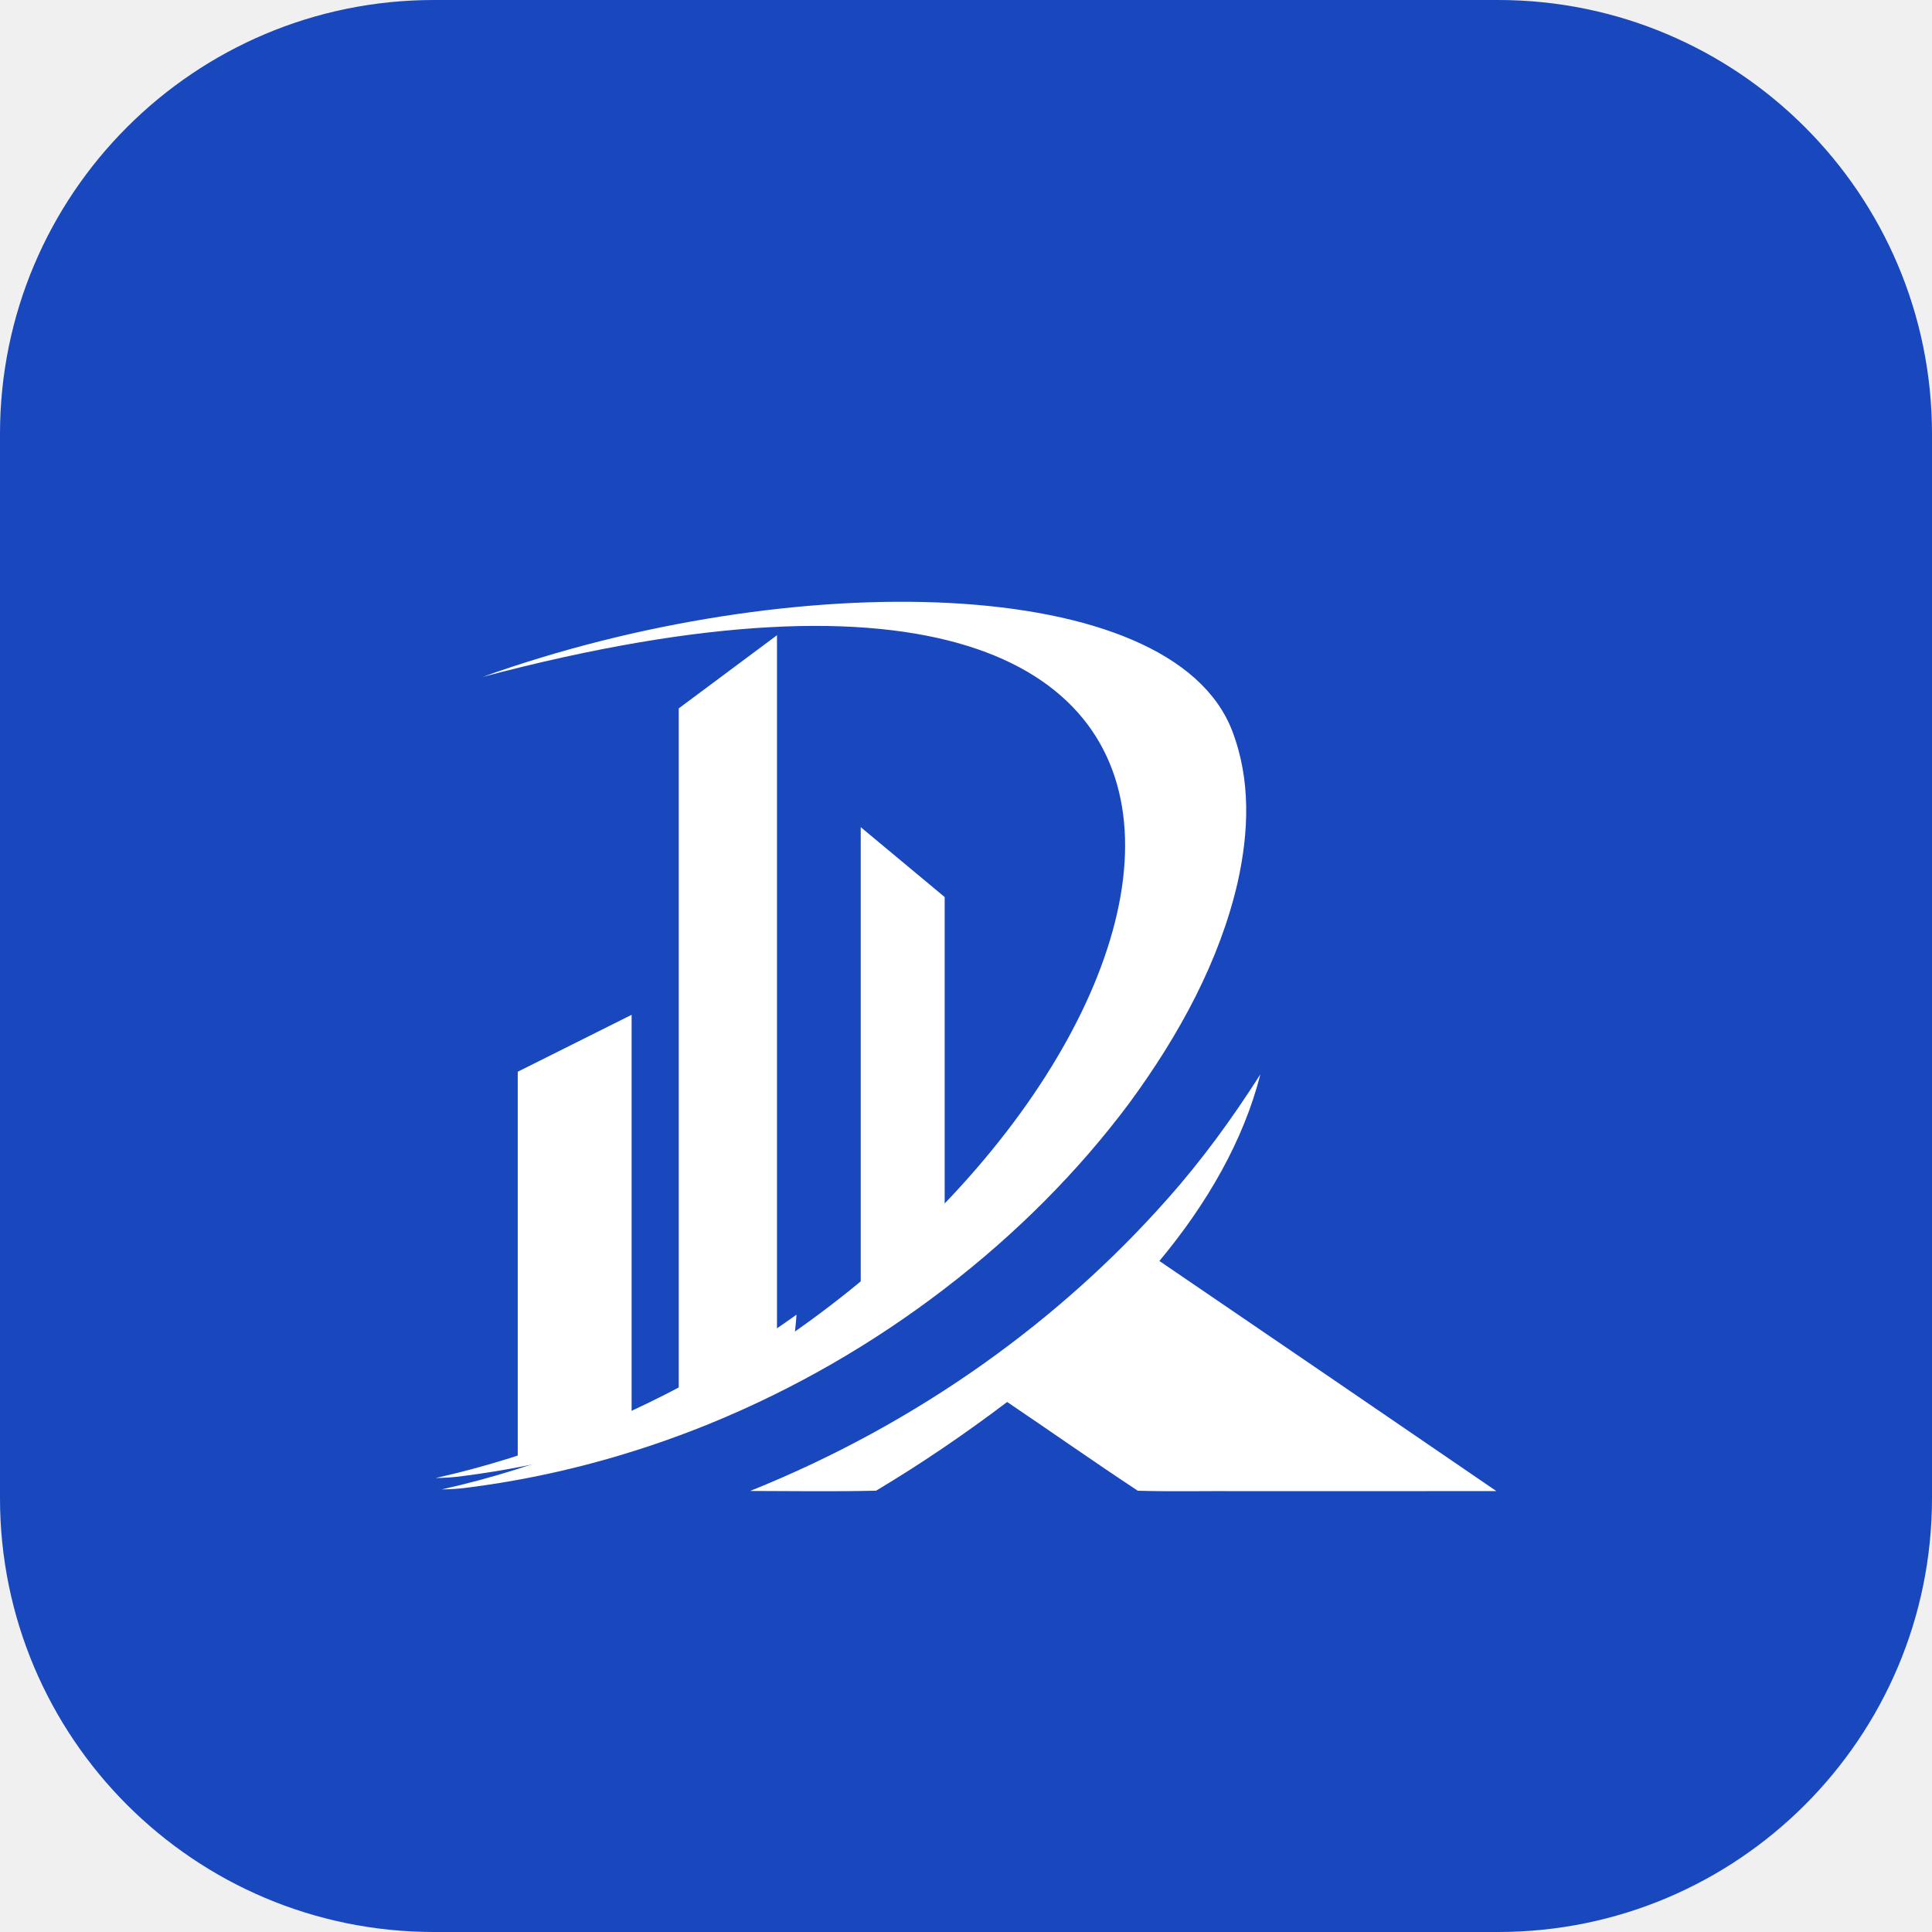
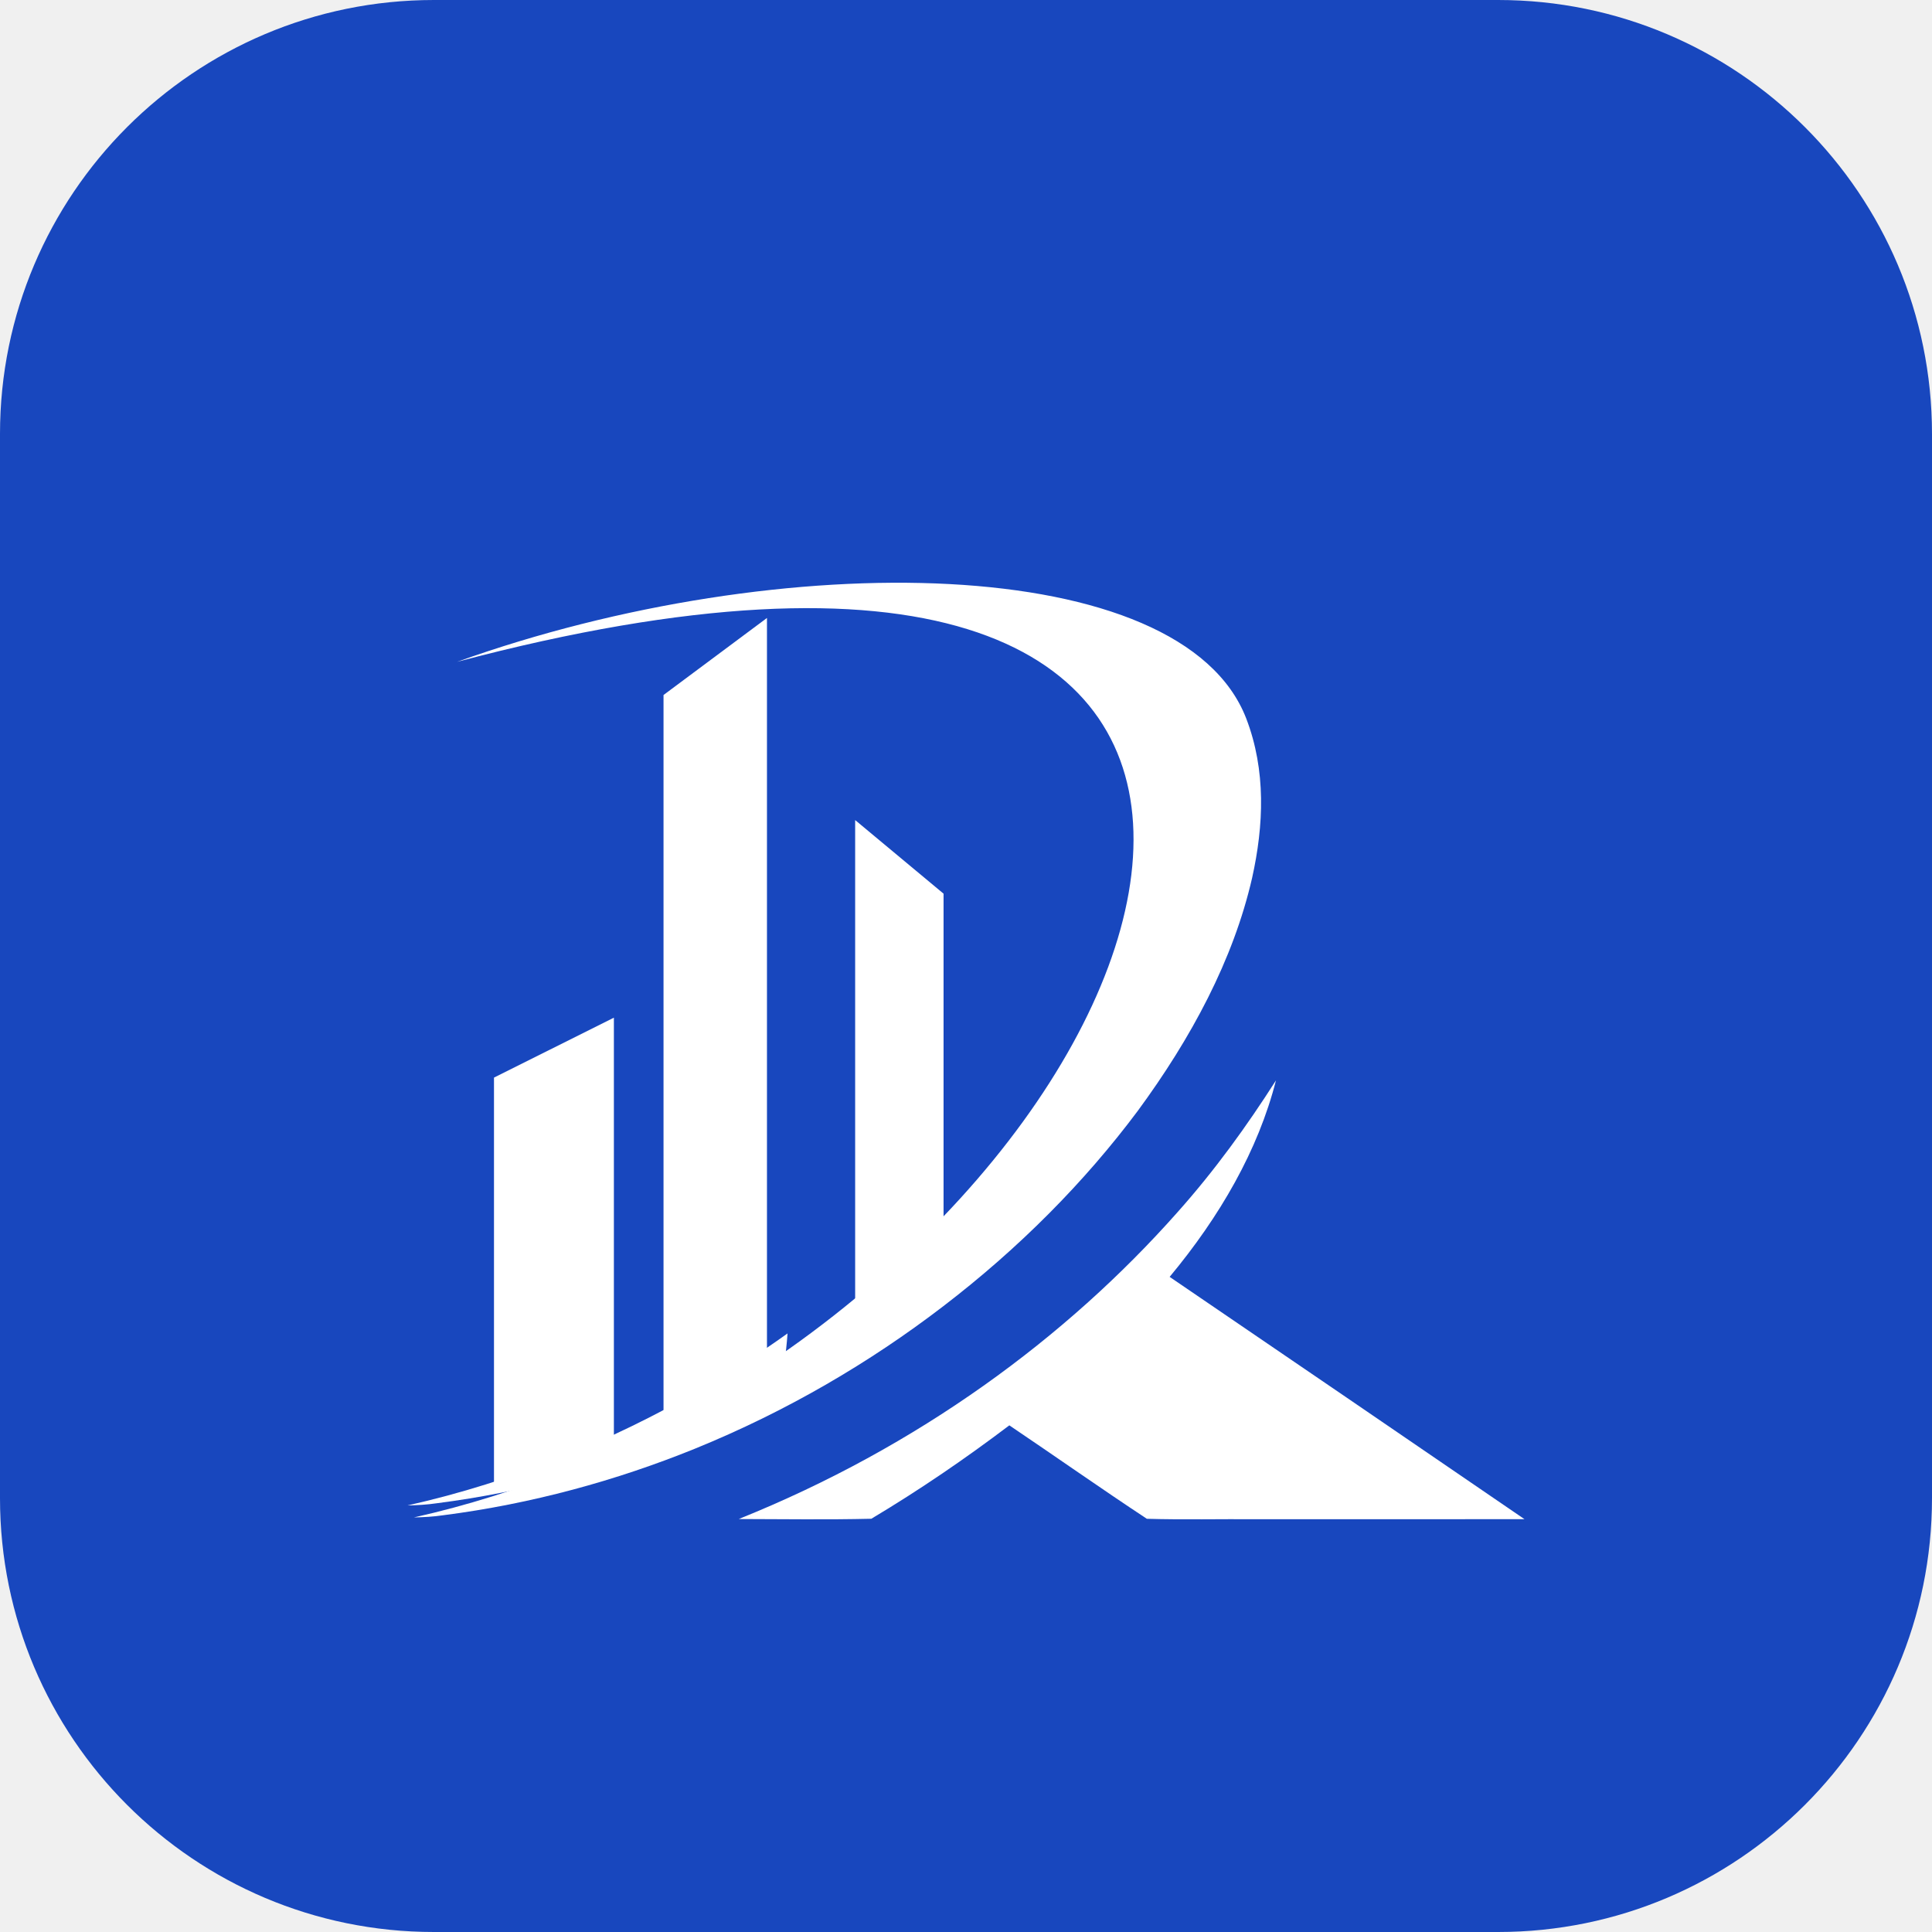
<svg xmlns="http://www.w3.org/2000/svg" viewBox="0 0 512 512" role="img" aria-label="RWA Finances">
  <rect width="512" height="512" rx="115" fill="#1847BE" />
-   <svg x="108" y="108" width="296" height="296" viewBox="190.776 120.31 158.976 157.659">
+   <svg x="108" y="108" width="296" height="296" viewBox="194.776 124.31 150.976 149.588" preserveAspectRatio="xMidYMid meet">
    <path d="M298.841,232.4 C303.907,226.719 308.239,220.71 312.162,214.565 C309.762,223.998 304.582,232.964 297.79,241.125 C313.803,252.02 329.776,262.951 345.752,273.874 C333.717,273.898 321.682,273.879 309.644,273.885 C304.667,273.844 299.678,273.969 294.708,273.825 C288.436,269.682 282.338,265.385 276.121,261.193 C270.233,265.651 264.028,269.902 257.468,273.819 C251.506,273.961 245.515,273.868 239.542,273.857 C263.773,264.123 283.827,249.343 298.841,232.4" fill="#ffffff" />
    <path d="M206.462,214.189 L206.462,269.162 C207.605,268.997 208.741,268.769 209.86,268.427 C212.178,267.717 214.209,266.4 216.479,265.583 C218.523,264.846 220.637,264.33 222.669,263.564 L222.669,206.089 L206.462,214.189" fill="#ffffff" />
    <path d="M255.281,179.379 L255.281,249.791 L267.23,236.07 L267.23,189.327 L255.281,179.379" fill="#ffffff" />
    <path d="M229.378,162.473 L243.361,152.06 L243.361,257.346 C239.008,255.448 234.5,263.025 229.378,261.524 L229.378,162.473" fill="#ffffff" />
    <path d="M246.142,248.768 C242.333,251.492 238.338,254.082 234.173,256.5 C222.363,263.25 209.126,268.806 194.776,272.018 C196.093,271.994 197.409,271.918 198.703,271.728 C210.634,270.198 222.127,267.04 232.72,262.743 C237.076,260.972 241.271,259.002 245.32,256.88 C245.511,254.177 245.956,251.462 246.142,248.768" fill="#ffffff" />
    <path d="M235.04,258.122 C306.81,216.456 328.607,124.31 201.467,157.991 C245.415,142.251 299.475,143.143 308.147,165.657 C310.832,172.662 310.522,180.082 308.936,187.207 C306.396,198.278 300.714,208.851 293.477,218.694 C286.301,228.298 277.464,237.237 267.132,245.138 C257.284,252.682 246.05,259.299 233.587,264.365 C222.994,268.662 211.502,271.82 199.57,273.35 C198.276,273.54 196.96,273.616 195.644,273.64 C209.994,270.428 223.23,264.872 235.04,258.122" fill="#ffffff" />
  </svg>
</svg>
